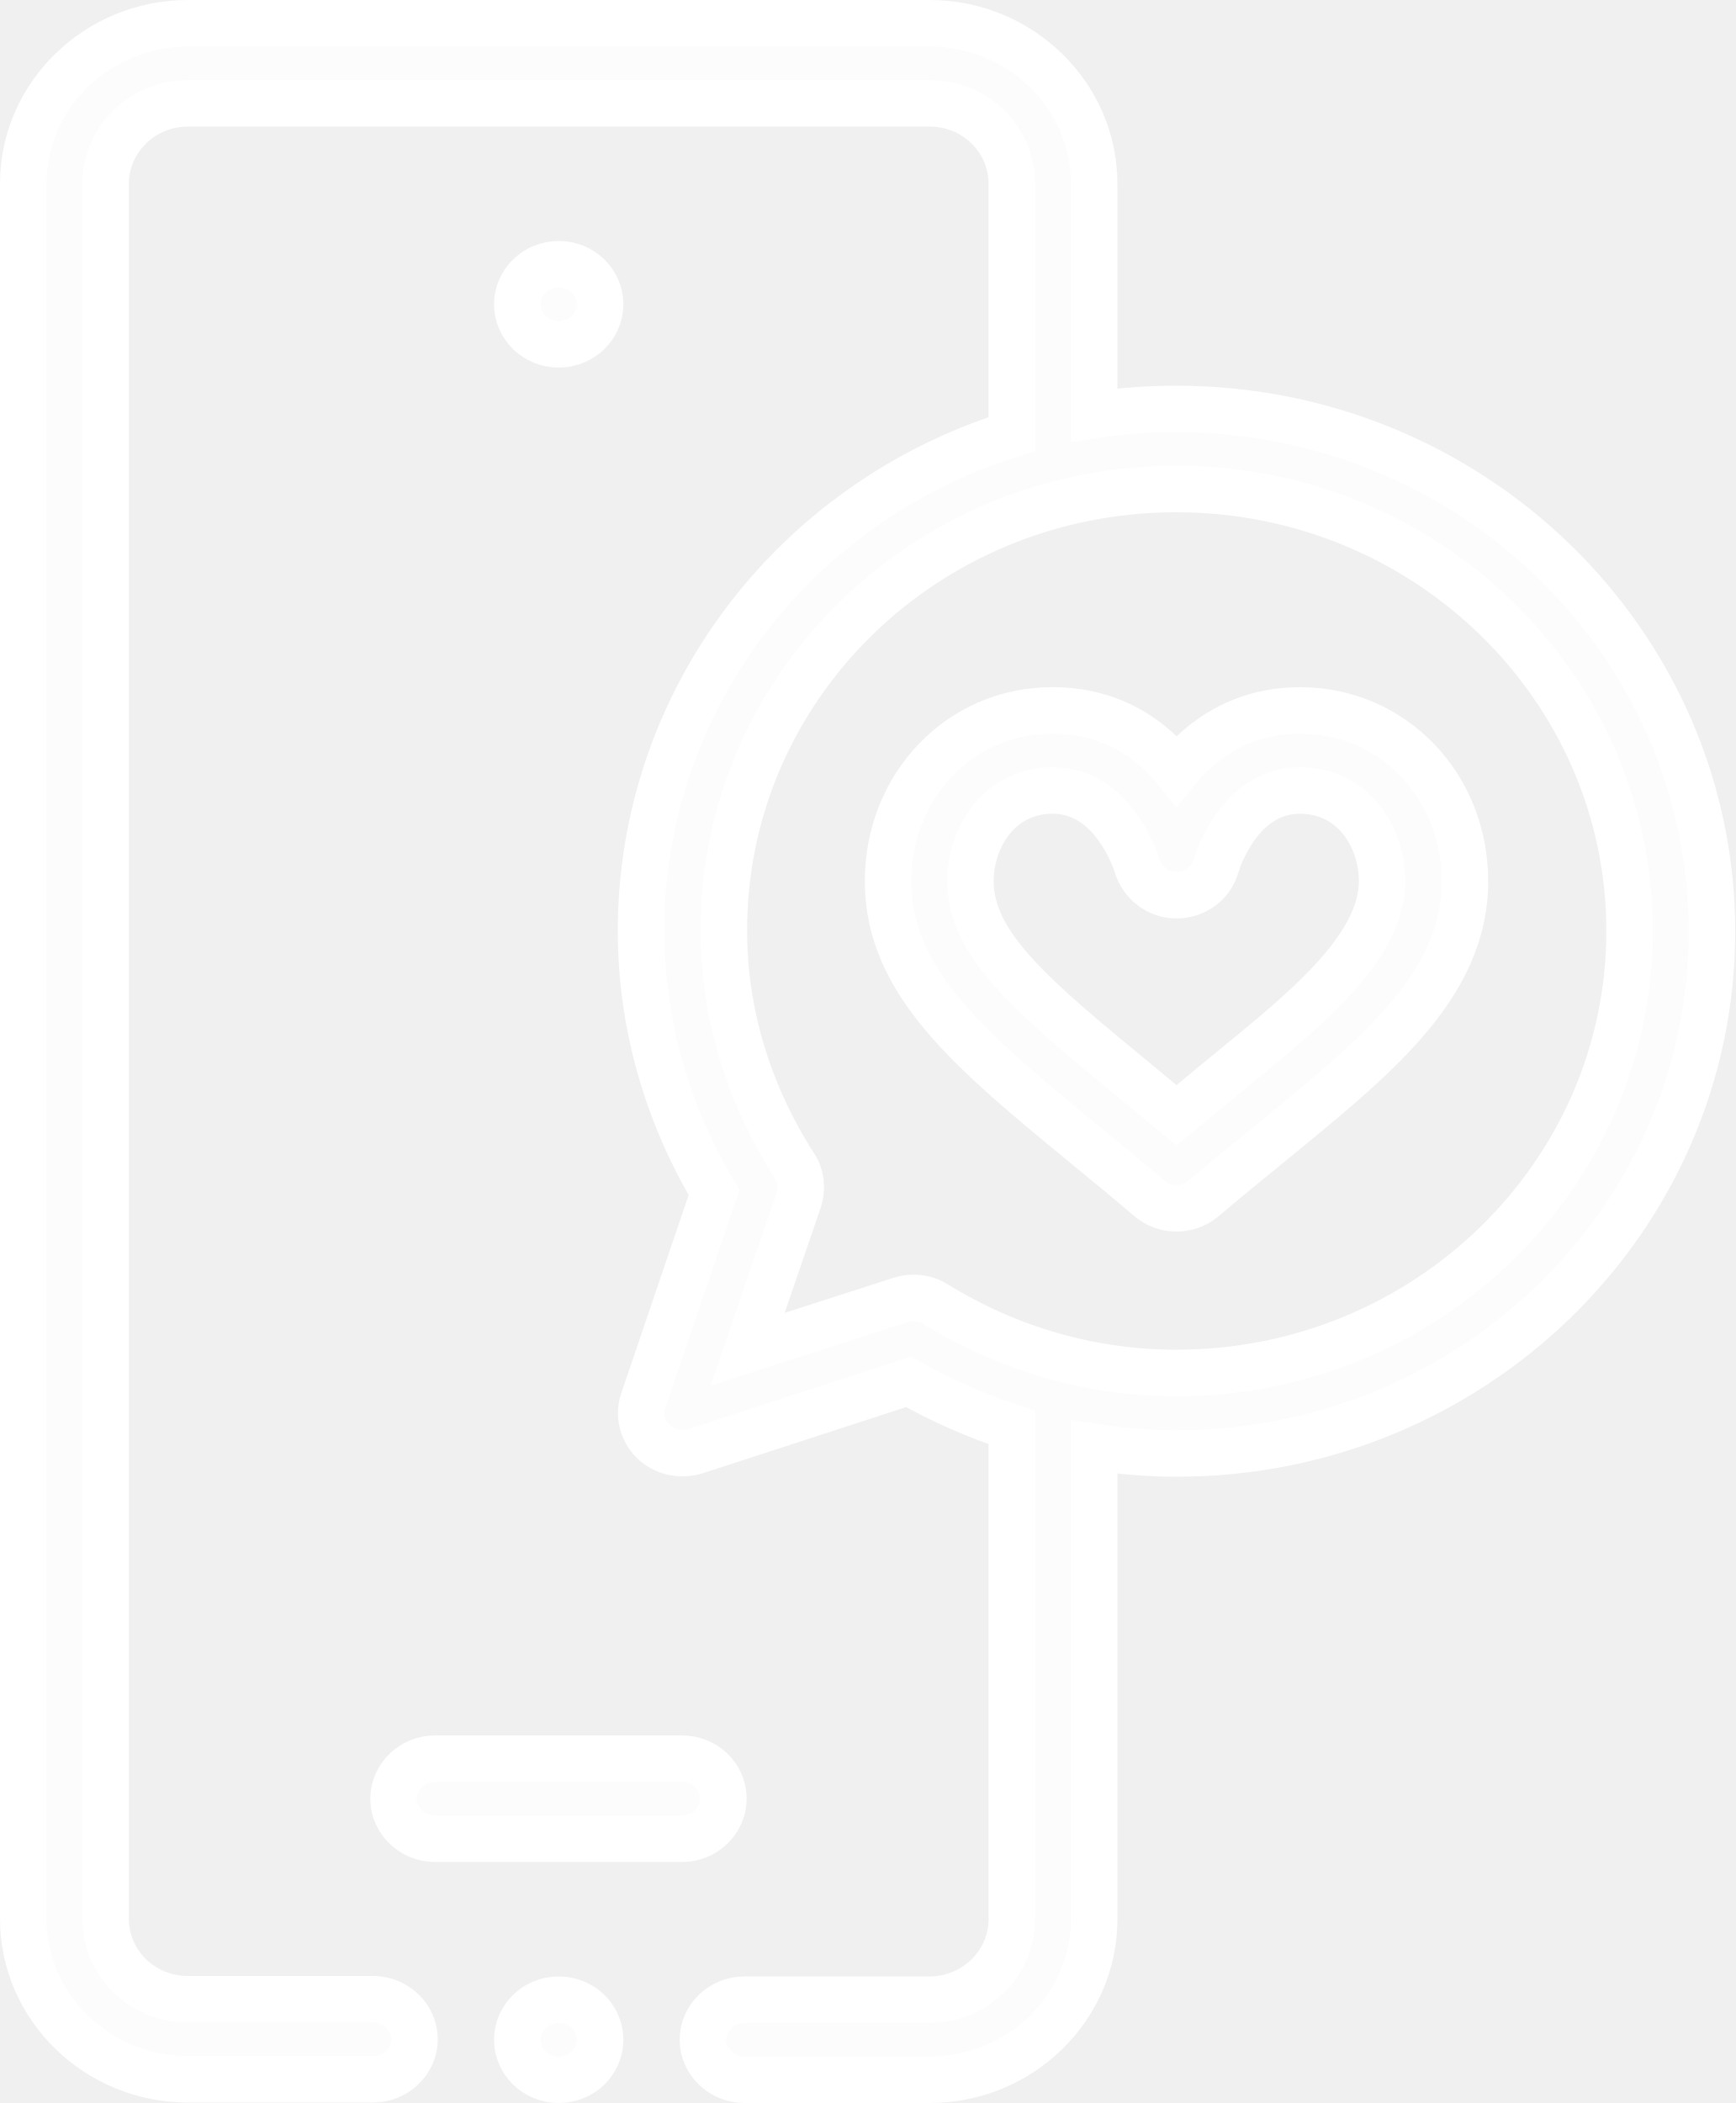
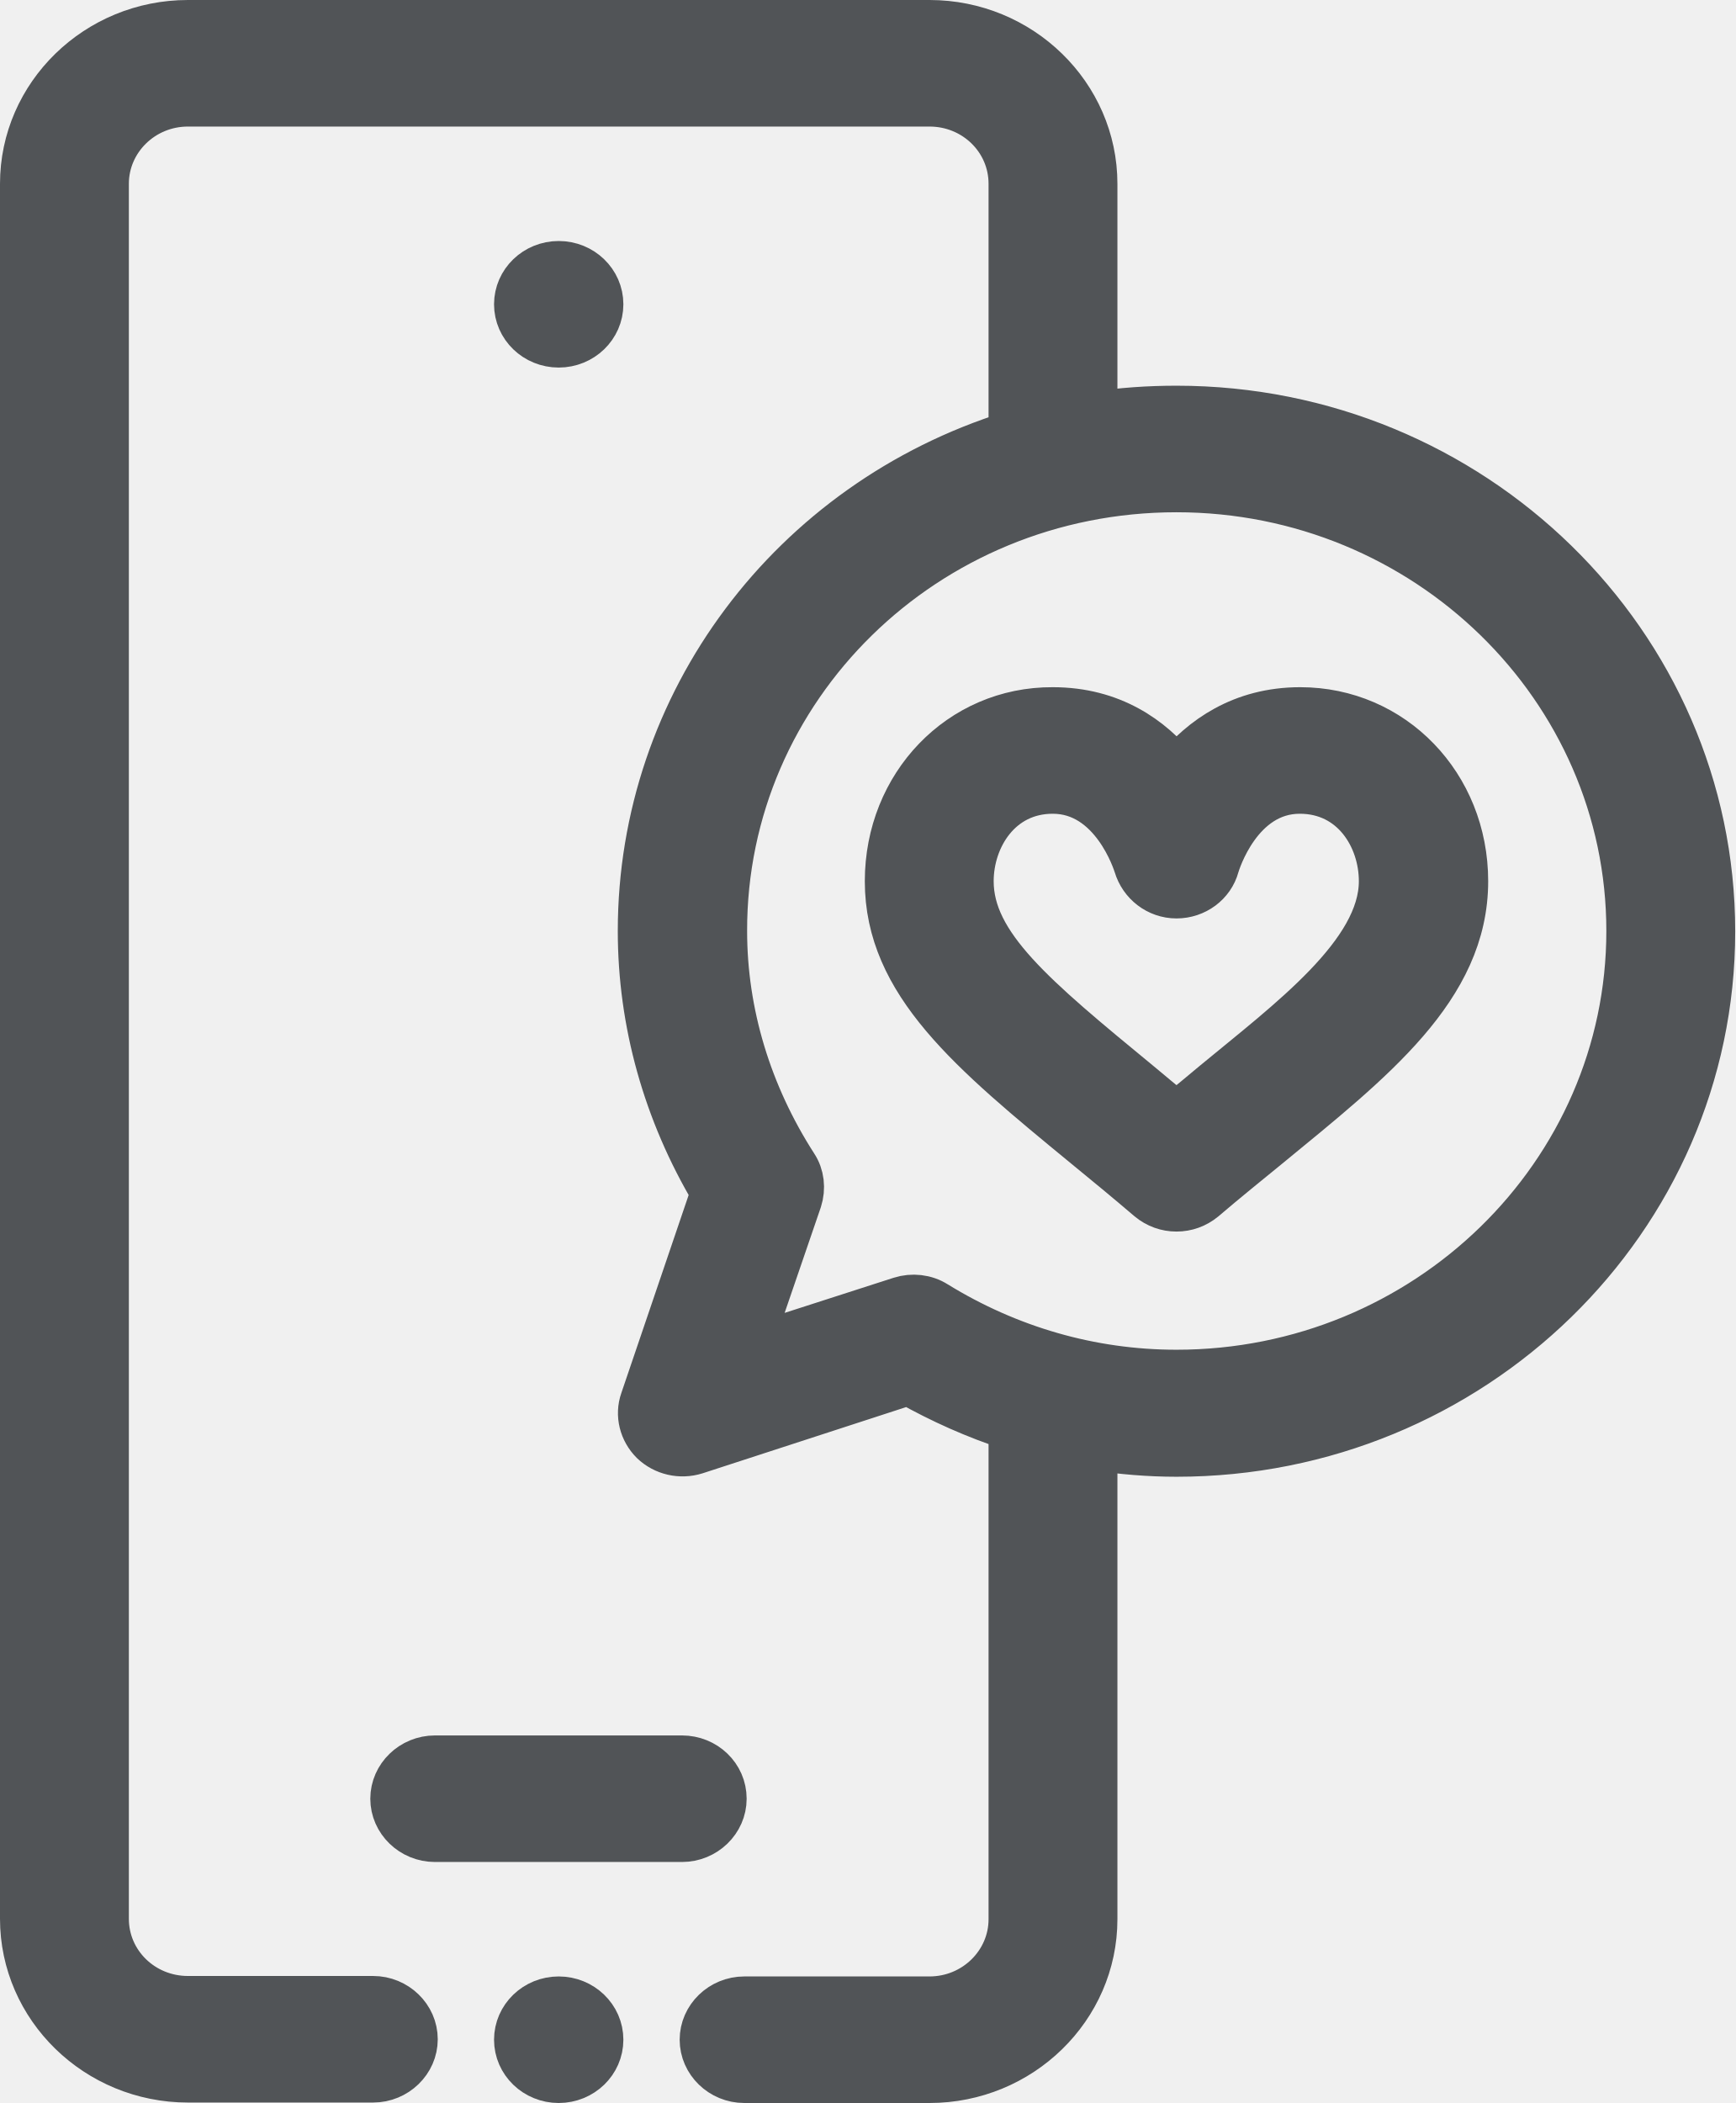
<svg xmlns="http://www.w3.org/2000/svg" id="Capa_1" viewBox="0 0 373 452">
-   <style>.st0{fill:#fcfcfc;stroke:#fff;stroke-width:10;stroke-miterlimit:10}</style>
+   <style>.st0{fill:#515457;stroke:#515457;stroke-width:10;stroke-miterlimit:10}</style>
  <ellipse class="st0" cx="120.1" cy="65.4" rx="8.9" ry="8.6" />
  <path class="st0" d="M190.9 189.4c0 21.8 17.8 36.5 42.5 56.8 4.4 3.6 8.9 7.3 13.7 11.4 1.7 1.4 3.7 2.1 5.8 2.1s4.1-.7 5.8-2.1c4.8-4.1 9.4-7.8 13.8-11.4 22.4-18.4 42.4-33.9 42.4-56.8 0-20.6-15.6-36.7-35.4-36.7-12.6 0-21.1 6.2-26.6 12.9-5.4-6.7-13.9-12.9-26.6-12.9-19.8-.1-35.4 16.1-35.4 36.7zm53.5-3.4c1.1 3.7 4.5 6.4 8.5 6.4s7.5-2.6 8.5-6.3c.2-.7 4.9-16.2 18-16.2 11.5 0 17.7 10 17.7 19.5 0 15.6-19.9 30.2-36.1 43.6-2.6 2.2-5.3 4.4-8.1 6.7-2.8-2.3-5.5-4.5-8.1-6.7-22.6-18.6-36.2-29.8-36.2-43.6 0-9.4 6.2-19.5 17.7-19.5 13.1 0 17.9 15.5 18.1 16.1zM155.5 386.6c0-4.8-4-8.6-8.9-8.6H93.5c-4.9 0-8.9 3.9-8.9 8.6s4 8.6 8.9 8.6h53.1c4.9 0 8.9-3.9 8.9-8.6z" />
  <ellipse class="st0" cx="120.1" cy="438.4" rx="8.9" ry="8.6" />
  <path class="st0" d="M199.8 5H40.4C20.9 5 5 20.5 5 39.5v372.9c0 19 15.9 34.5 35.4 34.5h39.8c4.9 0 8.9-3.9 8.9-8.6s-4-8.6-8.9-8.6H40.4c-9.8 0-17.7-7.7-17.7-17.3V39.5c0-9.5 7.9-17.3 17.7-17.3h159.4c9.8 0 17.7 7.7 17.7 17.3v53.8c-47.3 14.8-79.7 57.8-79.7 106.8 0 19.6 5.4 38.9 15.7 56.2L138.3 301c-1.1 3.1-.2 6.5 2.1 8.8 2.4 2.3 5.9 3.1 9.1 2.1l45.8-14.9c7.1 4 14.5 7.3 22.2 9.8v105.7c0 9.5-7.9 17.3-17.7 17.3H160c-4.9 0-8.9 3.9-8.9 8.6s4 8.6 8.9 8.6h39.8c19.5 0 35.4-15.5 35.4-34.5V311c5.9.9 11.8 1.4 17.7 1.4 63.5 0 115.1-50.3 115.1-112.2S316.4 87.9 252.9 87.9c-5.9 0-11.9.4-17.7 1.3V39.5c0-19-15.9-34.5-35.4-34.5zm53.1 100.1c53.7 0 97.4 42.6 97.4 95s-43.7 95-97.4 95c-18.5 0-36.2-5.2-51.8-14.8-2.2-1.4-5-1.7-7.5-.9L160.7 290l11-32.1c.8-2.5.5-5.2-.9-7.3-9.9-15.4-15.2-32.8-15.2-50.5-.1-52.3 43.2-95 97.3-95z" />
</svg>
